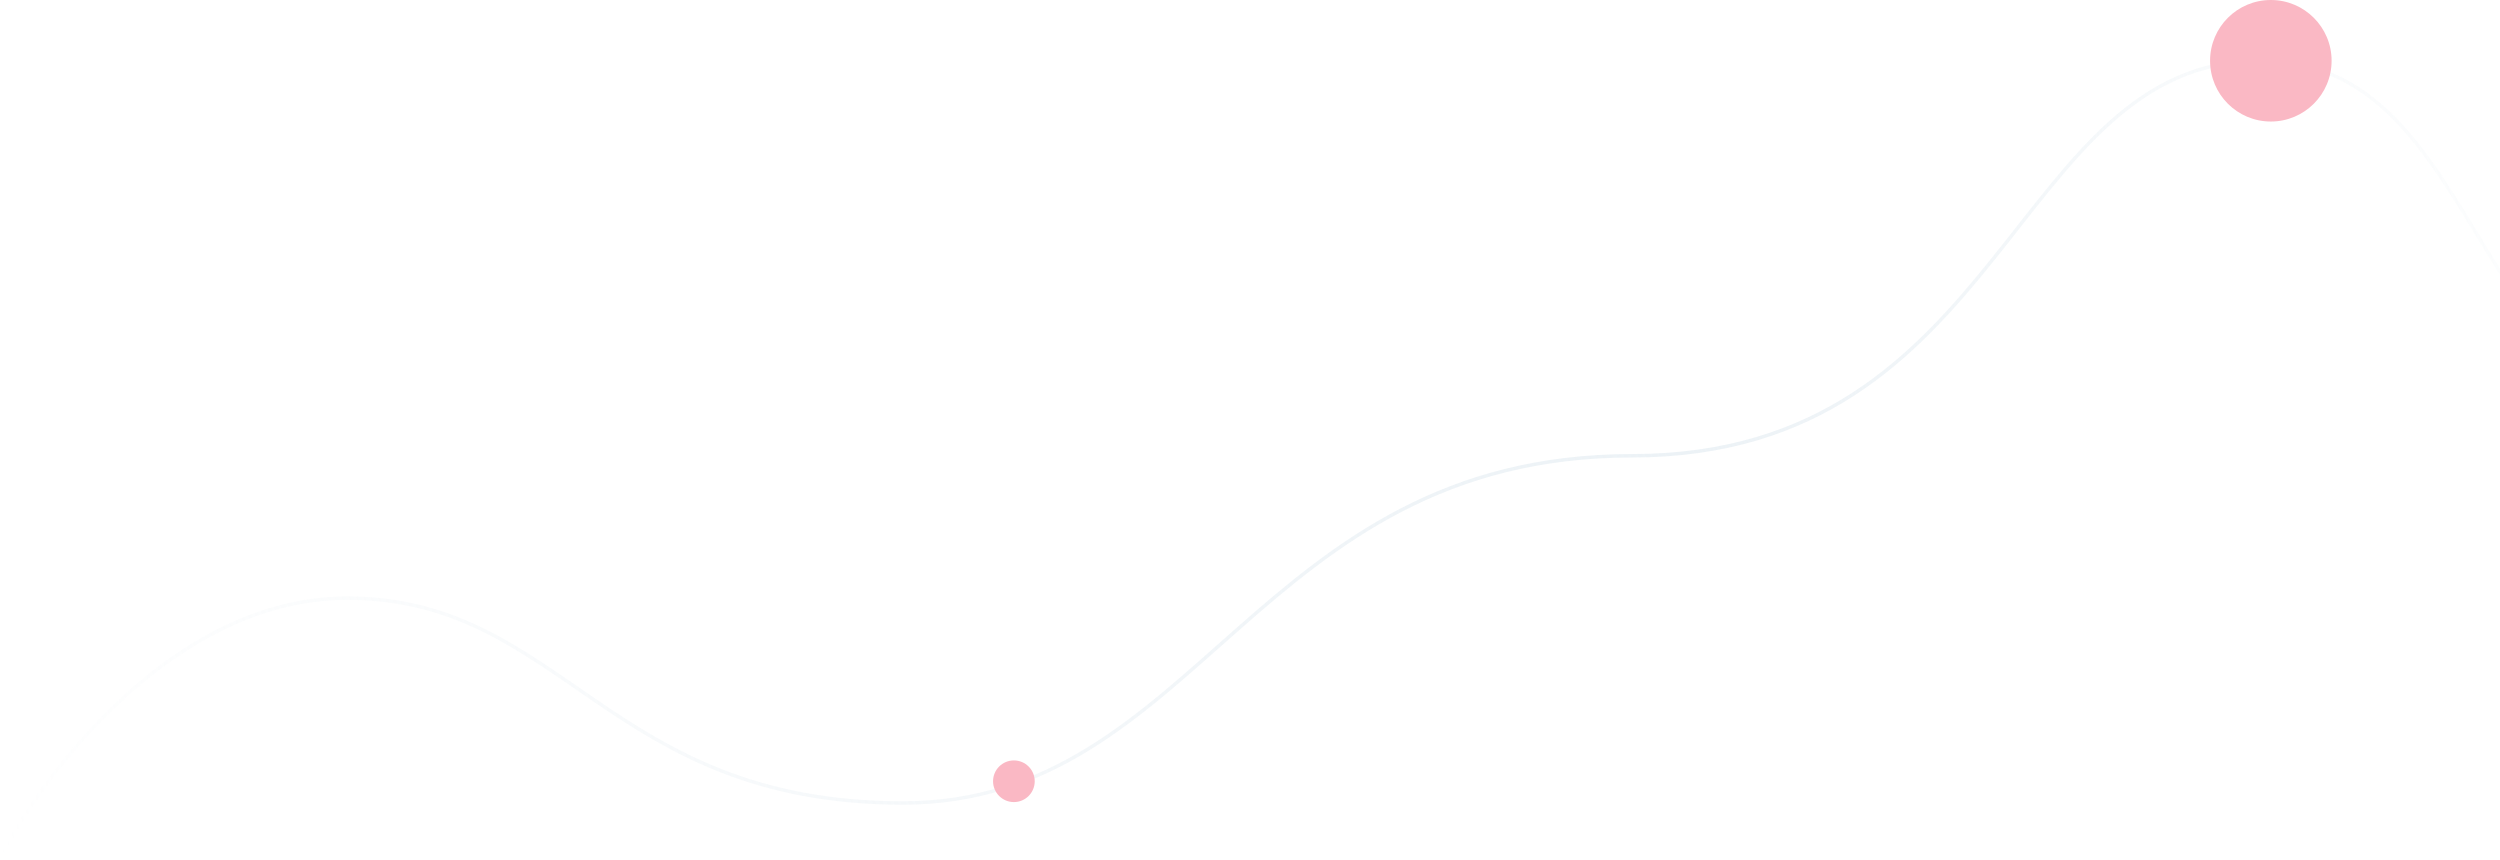
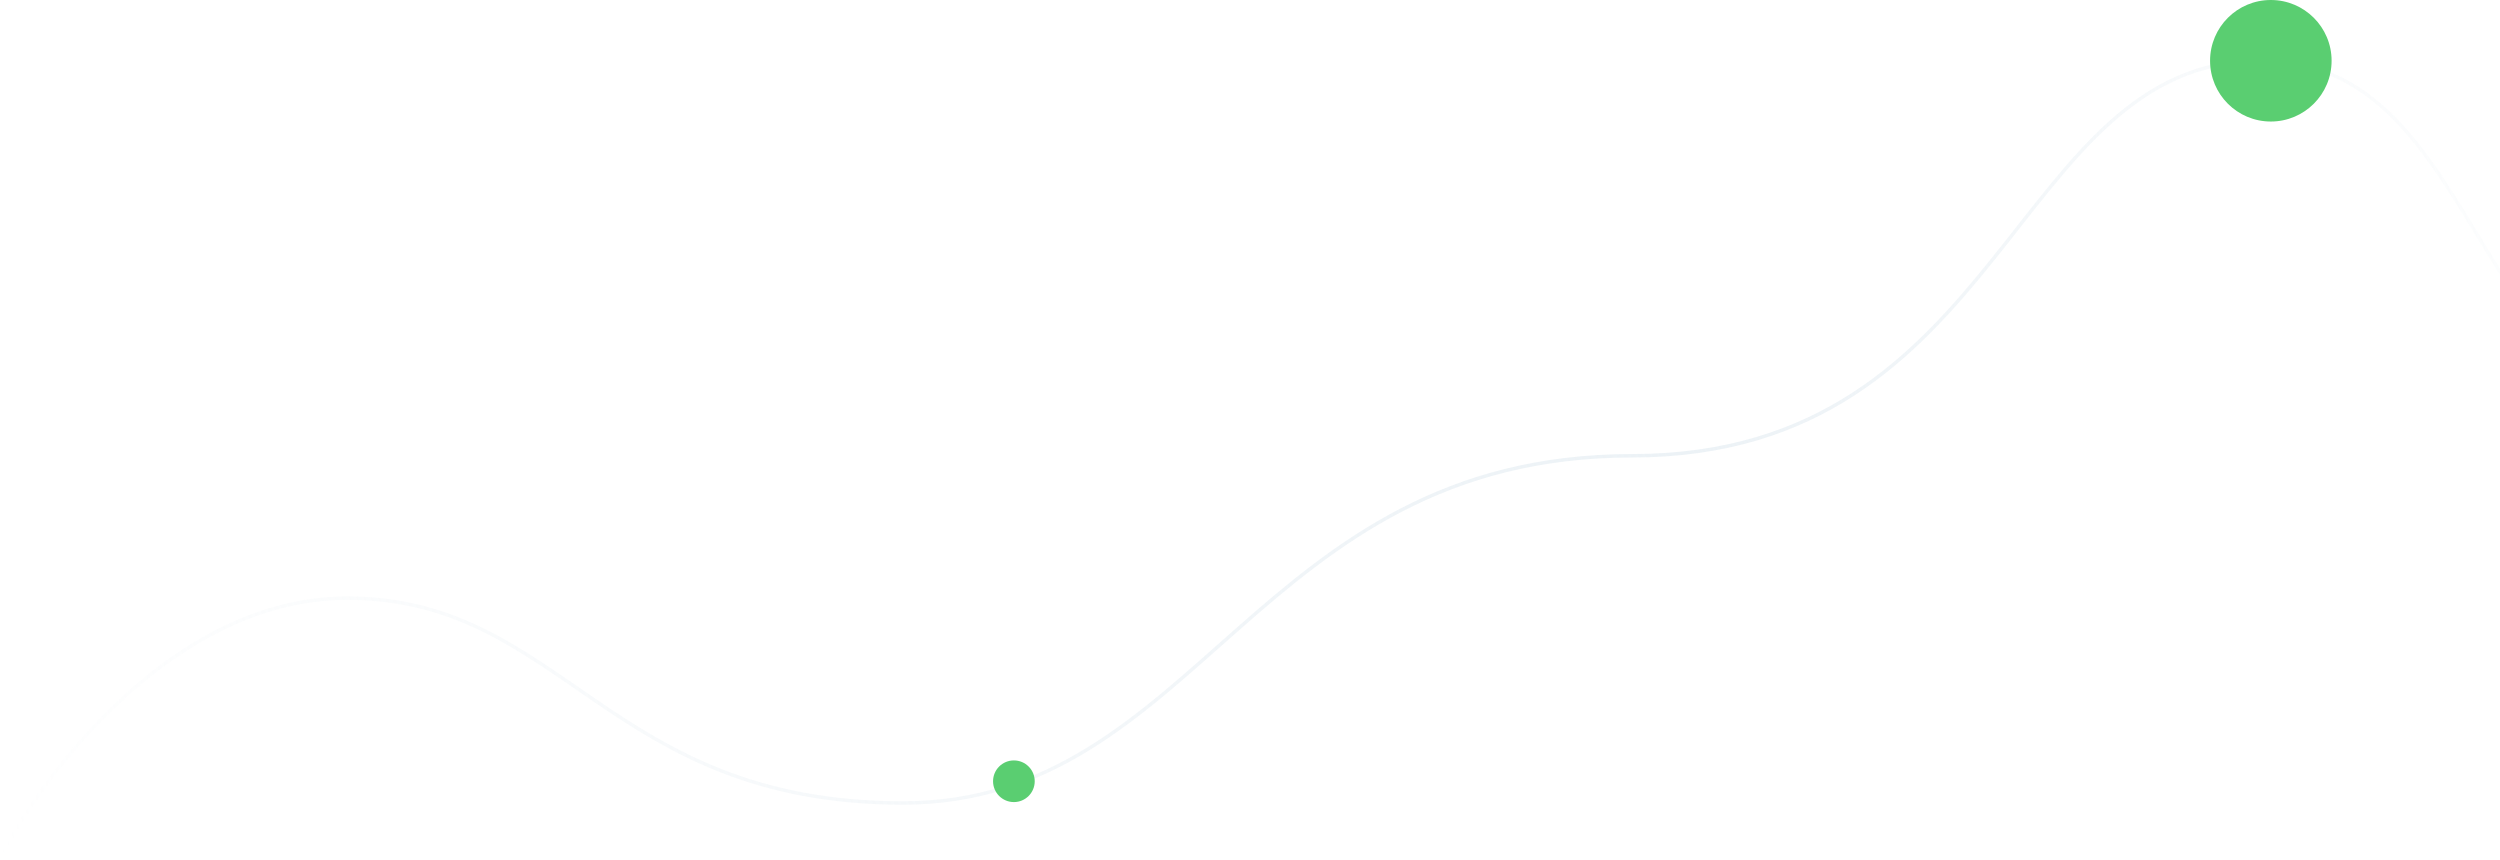
<svg xmlns="http://www.w3.org/2000/svg" width="1440" height="495" viewBox="0 0 1440 495" fill="none">
  <path d="M0 494.529C25.333 444.529 100.8 344.529 200 344.529C324 344.529 350 462.529 520 462.529C690 462.529 724 262.529 940 262.529C1156 262.529 1159 35 1302 35C1445 35 1414.5 276.001 1634 276" stroke="url(#paint0_linear)" stroke-width="2" />
-   <circle cx="584" cy="450" r="12" fill="#FAB8C4" />
-   <circle cx="1308" cy="35" r="35" fill="#FAB8C4" />
+   <circle cx="584" cy="450" r="12" fill="#5ACE71" />
+   <circle cx="1308" cy="35" r="35" fill="#5ACE71" />
  <defs>
    <linearGradient id="paint0_linear" x1="1494" y1="19" x2="3.4476e-05" y2="503.5" gradientUnits="userSpaceOnUse">
      <stop stop-color="#ECF2F6" stop-opacity="0" />
      <stop offset="0.365" stop-color="#ECF2F6" />
      <stop offset="1" stop-color="#ECF2F6" stop-opacity="0" />
    </linearGradient>
  </defs>
</svg>
